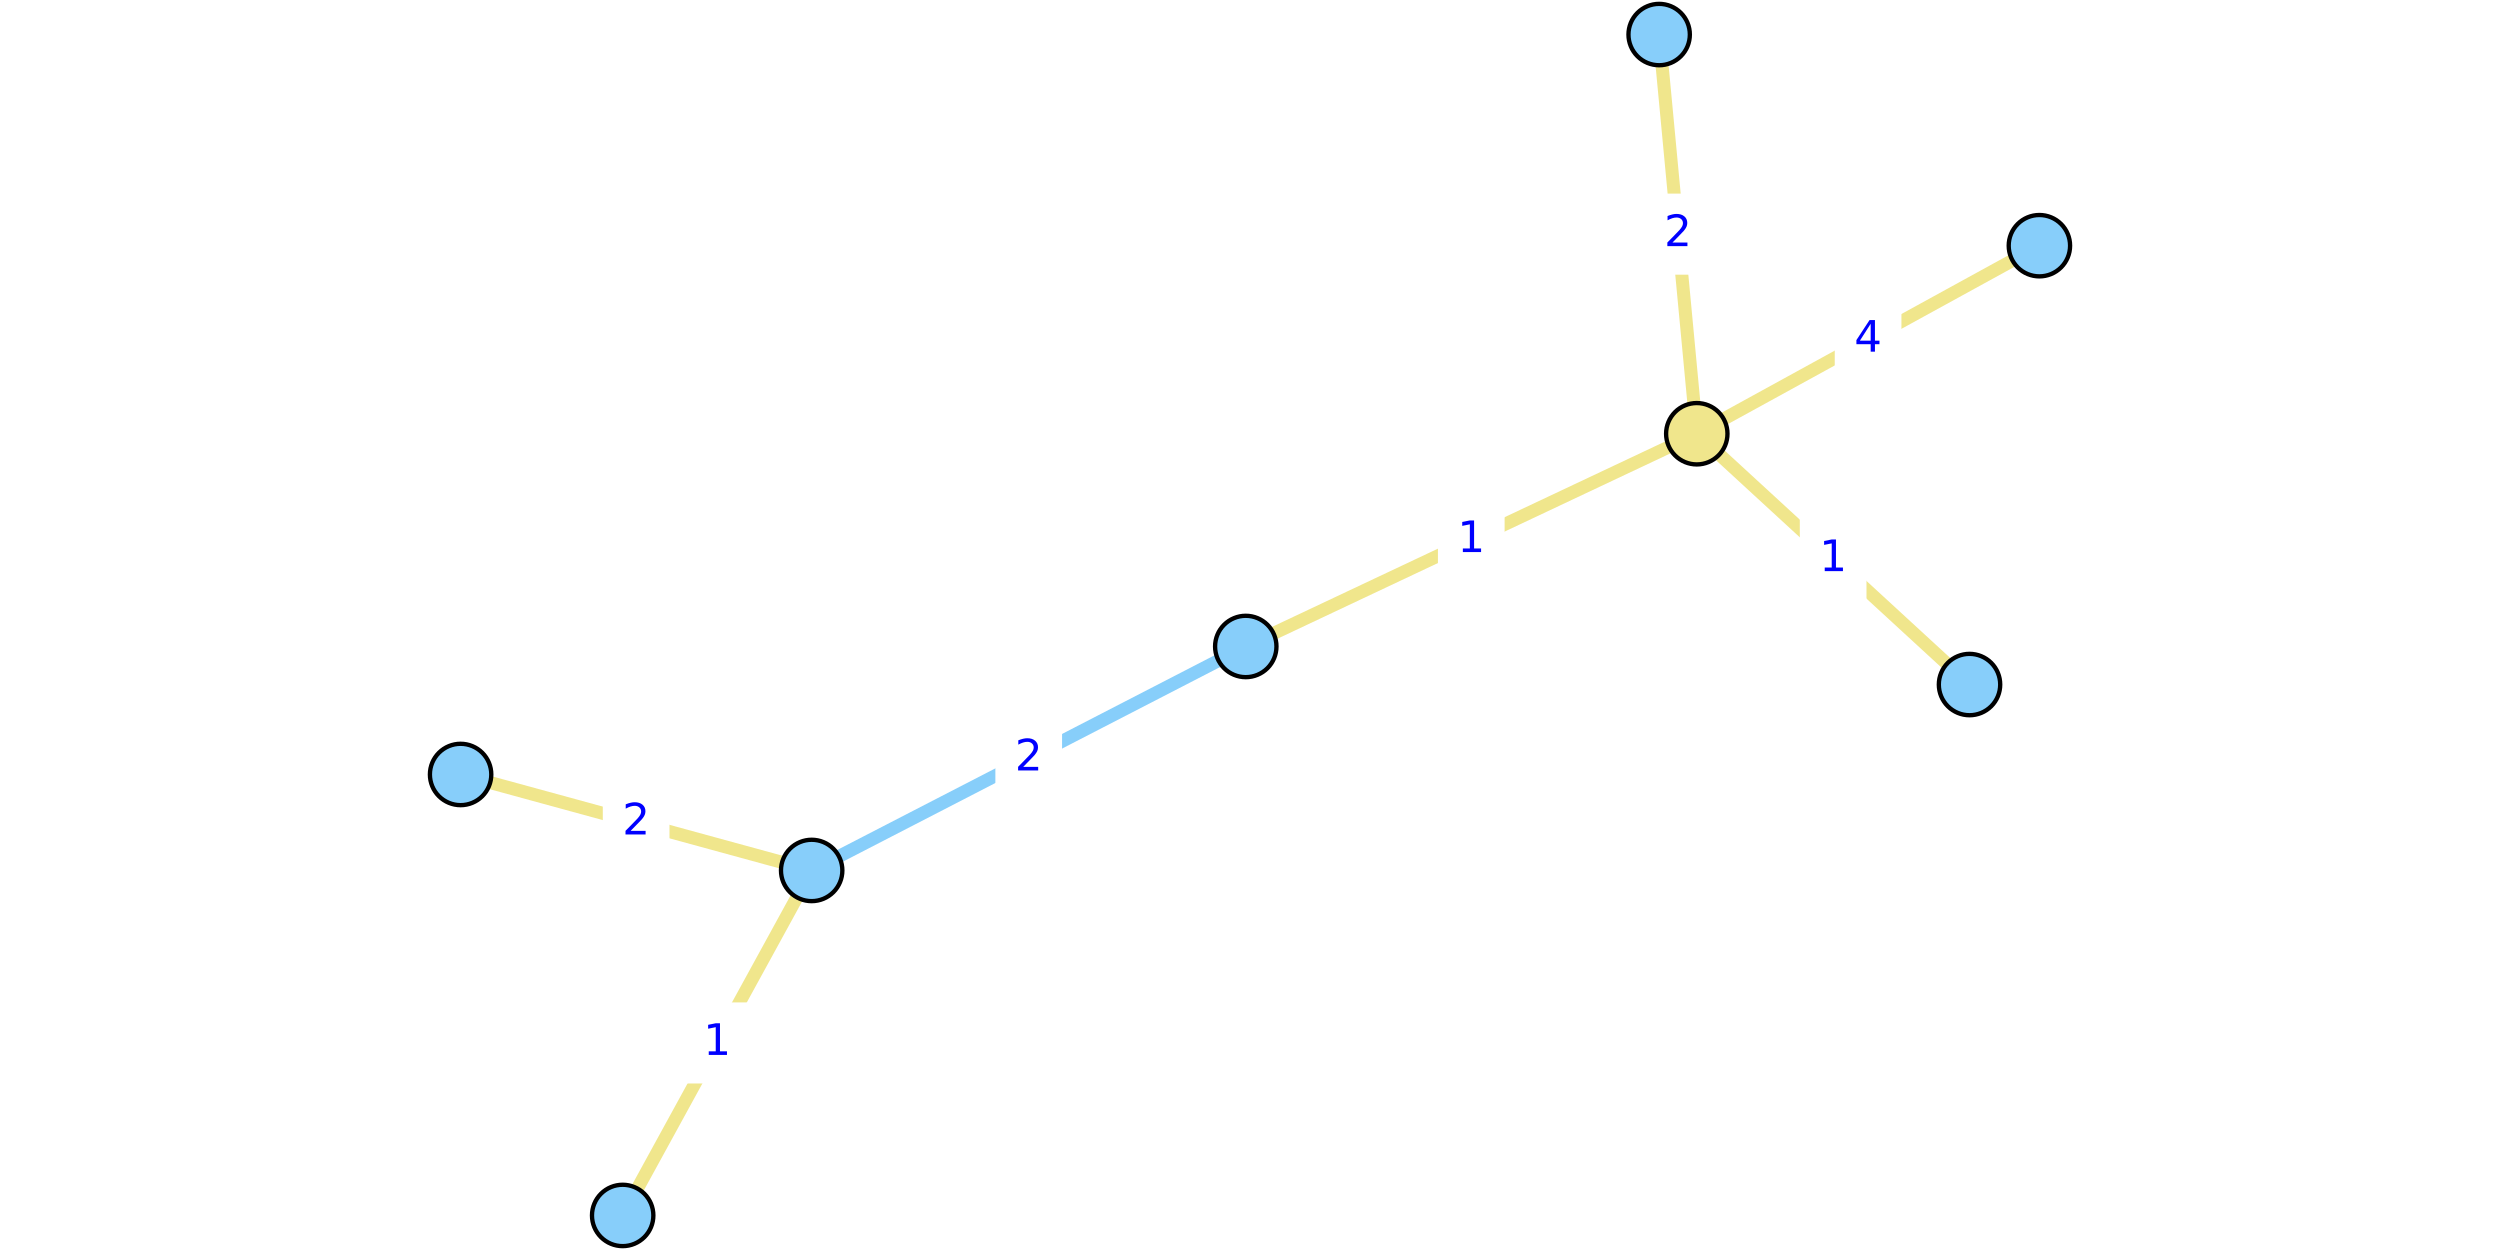
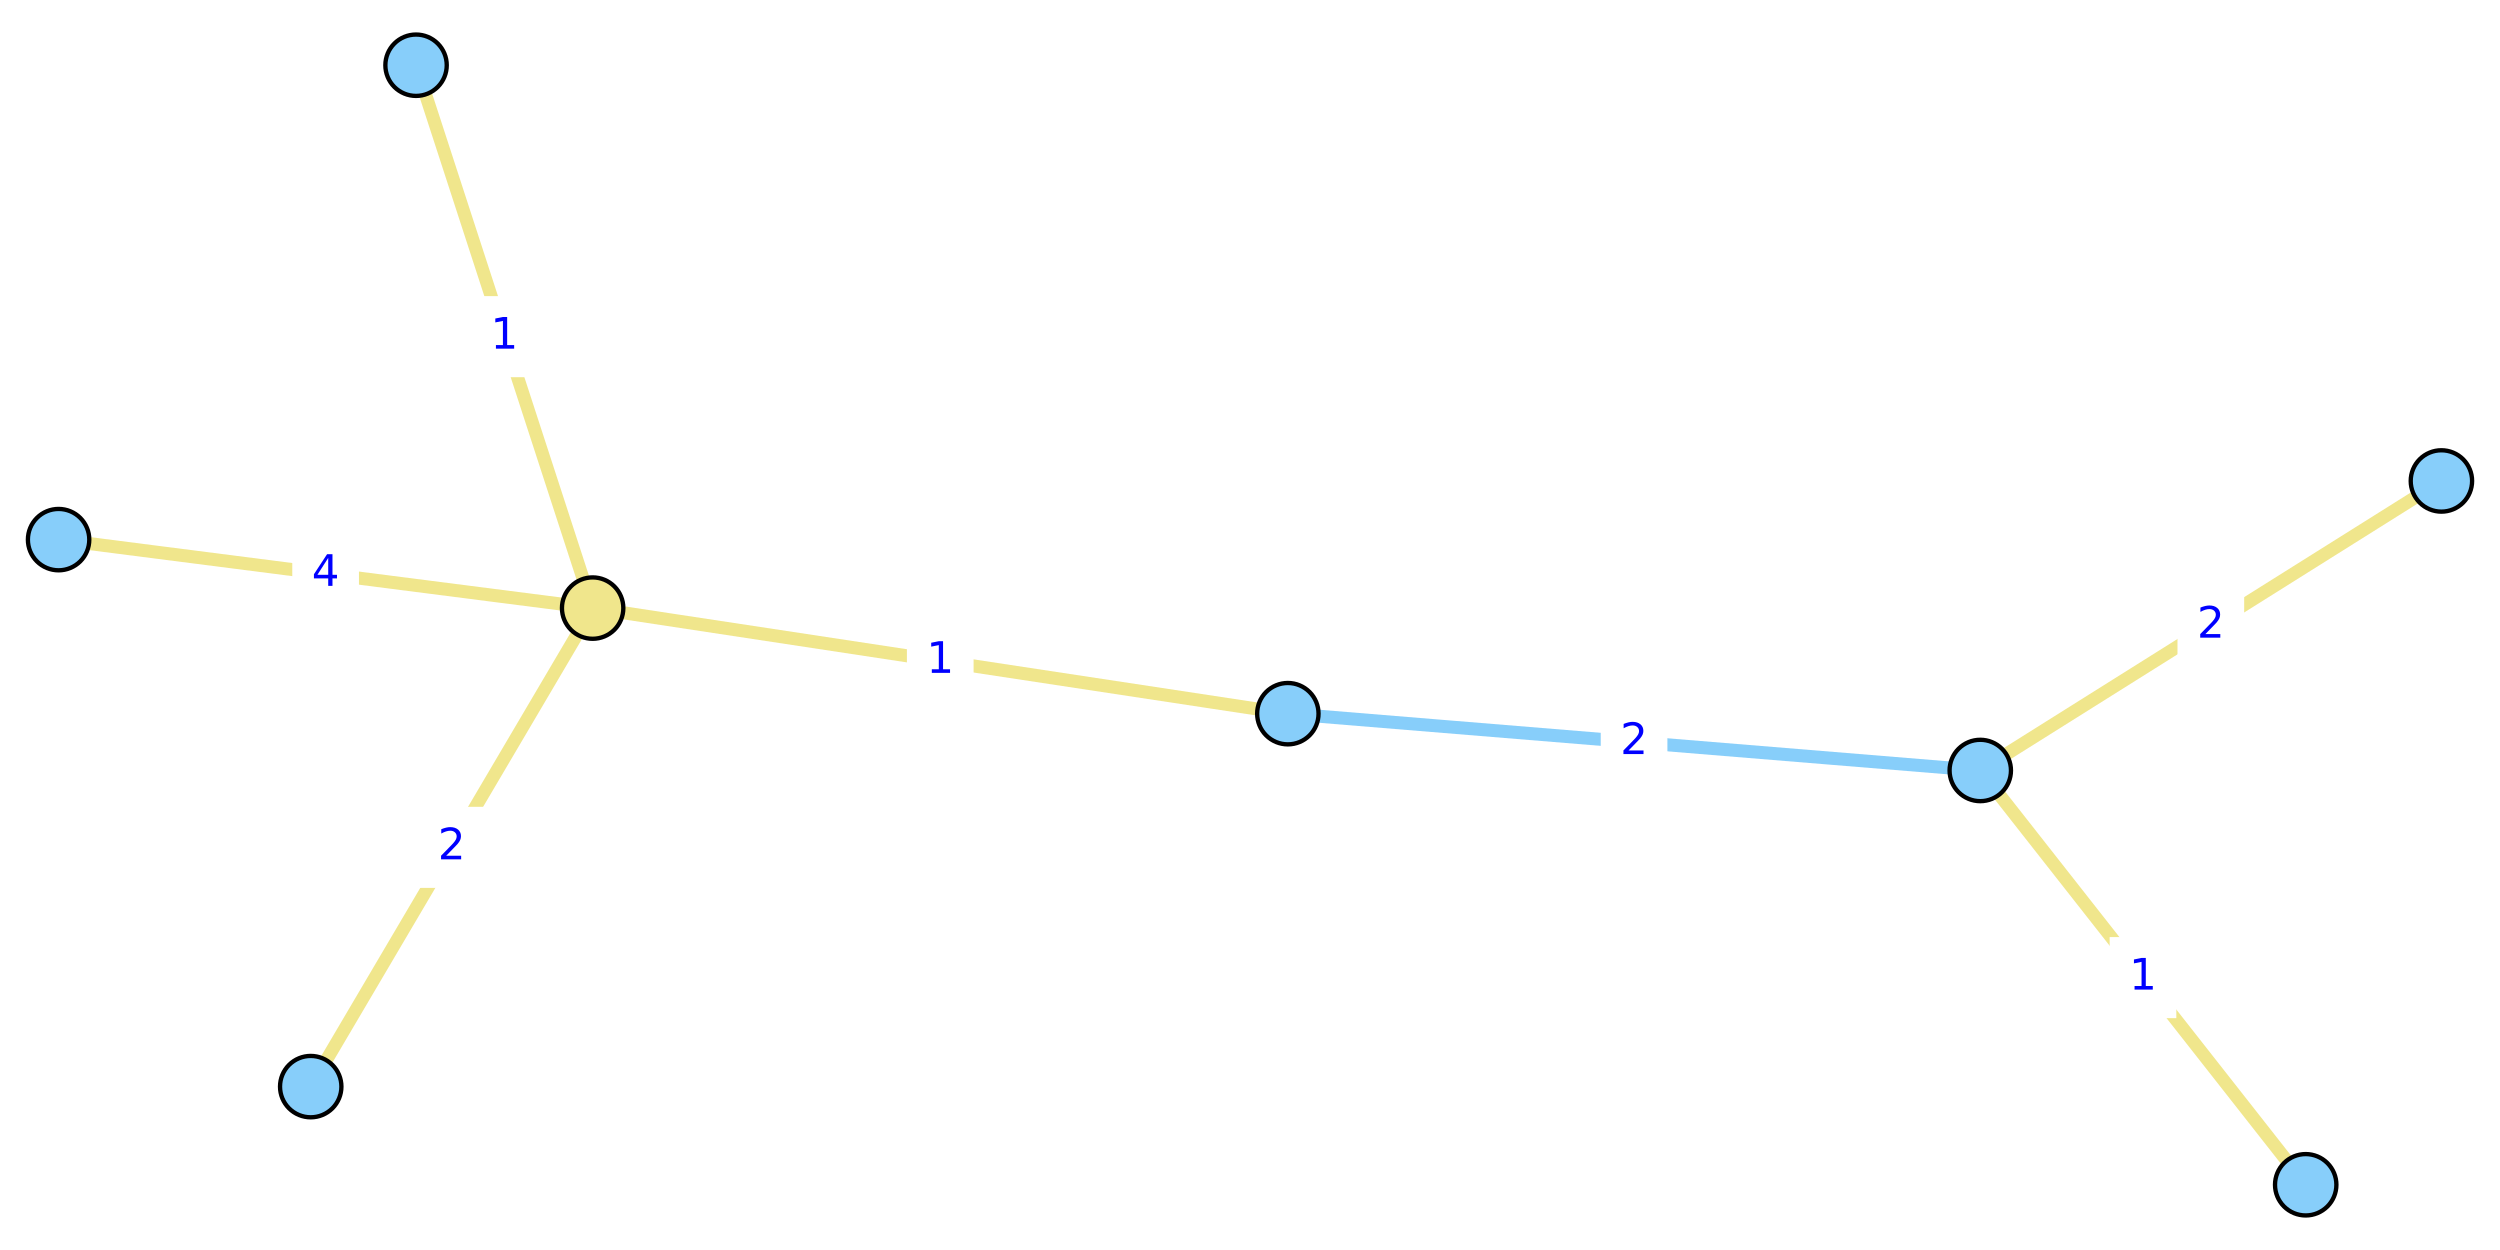
<svg xmlns="http://www.w3.org/2000/svg" xmlns:xlink="http://www.w3.org/1999/xlink" height="288pt" version="1.1" viewBox="0 0 576 288" width="576pt">
  <defs>
    <style type="text/css">
*{stroke-linecap:butt;stroke-linejoin:round;}
  </style>
  </defs>
  <g id="figure_1">
    <g id="patch_1">
      <path d="M 0 288  L 576 288  L 576 0  L 0 0  z " style="fill:#ffffff;" />
    </g>
    <g id="axes_1">
      <g id="patch_2">
-         <path d="M 98.848 285.48  L 477.152 285.48  L 477.152 2.52  L 98.848 2.52  z " style="fill:#ffffff;" />
+         <path d="M 2.52 278.13  L 573.48 278.13  L 573.48 9.87  L 2.52 9.87  z " style="fill:#ffffff;" />
      </g>
      <g id="matplotlib.axis_1" />
      <g id="matplotlib.axis_2" />
      <g id="line2d_1">
-         <path clip-path="url(#p01b12f4367)" d="M 187.009 200.552  L 287.026 148.948  " style="fill:none;stroke:#87cefa;stroke-linecap:square;stroke-width:3;" />
+         <path clip-path="url(#paf390dc923)" d="M 456.254 177.518  L 296.719 164.431  " style="fill:none;stroke:#87cefa;stroke-linecap:square;stroke-width:3;" />
      </g>
      <g id="line2d_2">
-         <path clip-path="url(#p01b12f4367)" d="M 382.27 7.962  L 390.939 99.934  " style="fill:none;stroke:#f0e68c;stroke-linecap:square;stroke-width:3;" />
+         <path clip-path="url(#paf390dc923)" d="M 71.59 250.357  L 136.545 140.105  " style="fill:none;stroke:#f0e68c;stroke-linecap:square;stroke-width:3;" />
      </g>
      <g id="line2d_3">
-         <path clip-path="url(#p01b12f4367)" d="M 469.877 56.607  L 390.939 99.934  " style="fill:none;stroke:#f0e68c;stroke-linecap:square;stroke-width:3;" />
+         <path clip-path="url(#paf390dc923)" d="M 13.5 124.33  L 136.545 140.105  " style="fill:none;stroke:#f0e68c;stroke-linecap:square;stroke-width:3;" />
      </g>
      <g id="line2d_4">
-         <path clip-path="url(#p01b12f4367)" d="M 390.939 99.934  L 453.778 157.72  " style="fill:none;stroke:#f0e68c;stroke-linecap:square;stroke-width:3;" />
+         <path clip-path="url(#paf390dc923)" d="M 136.545 140.105  L 95.858 15.029  " style="fill:none;stroke:#f0e68c;stroke-linecap:square;stroke-width:3;" />
      </g>
      <g id="line2d_5">
-         <path clip-path="url(#p01b12f4367)" d="M 390.939 99.934  L 287.026 148.948  " style="fill:none;stroke:#f0e68c;stroke-linecap:square;stroke-width:3;" />
+         <path clip-path="url(#paf390dc923)" d="M 136.545 140.105  L 296.719 164.431  " style="fill:none;stroke:#f0e68c;stroke-linecap:square;stroke-width:3;" />
      </g>
      <g id="line2d_6">
-         <path clip-path="url(#p01b12f4367)" d="M 143.464 280.038  L 187.009 200.552  " style="fill:none;stroke:#f0e68c;stroke-linecap:square;stroke-width:3;" />
+         <path clip-path="url(#paf390dc923)" d="M 531.234 272.971  L 456.254 177.518  " style="fill:none;stroke:#f0e68c;stroke-linecap:square;stroke-width:3;" />
      </g>
      <g id="line2d_7">
-         <path clip-path="url(#p01b12f4367)" d="M 187.009 200.552  L 106.123 178.439  " style="fill:none;stroke:#f0e68c;stroke-linecap:square;stroke-width:3;" />
+         <path clip-path="url(#paf390dc923)" d="M 456.254 177.518  L 562.5 110.812  " style="fill:none;stroke:#f0e68c;stroke-linecap:square;stroke-width:3;" />
      </g>
      <g id="text_1">
        <g id="patch_3">
-           <path d="M 229.836 183.589  L 244.199 183.589  L 244.199 165.911  L 229.836 165.911  z " style="fill:#ffffff;stroke:#ffffff;stroke-linejoin:miter;" />
+           <path d="M 369.305 179.813  L 383.668 179.813  L 383.668 162.135  L 369.305 162.135  z " style="fill:#ffffff;stroke:#ffffff;stroke-linejoin:miter;" />
        </g>
        <defs>
          <path d="M 19.188 8.297  L 53.609 8.297  L 53.609 0  L 7.328 0  L 7.328 8.297  Q 12.938 14.109 22.625 23.891  Q 32.328 33.688 34.812 36.531  Q 39.547 41.844 41.422 45.531  Q 43.312 49.219 43.312 52.781  Q 43.312 58.594 39.234 62.25  Q 35.156 65.922 28.609 65.922  Q 23.969 65.922 18.812 64.312  Q 13.672 62.703 7.812 59.422  L 7.812 69.391  Q 13.766 71.781 18.938 73  Q 24.125 74.219 28.422 74.219  Q 39.75 74.219 46.484 68.547  Q 53.219 62.891 53.219 53.422  Q 53.219 48.922 51.531 44.891  Q 49.859 40.875 45.406 35.406  Q 44.188 33.984 37.641 27.219  Q 31.109 20.453 19.188 8.297  z " id="DejaVuSans-32" />
        </defs>
-         <g style="fill:#0000ff;" transform="translate(233.8361 177.5091)scale(0.1 -0.1)">
+         <g style="fill:#0000ff;" transform="translate(373.3054 173.7336)scale(0.1 -0.1)">
          <use xlink:href="#DejaVuSans-32" />
        </g>
      </g>
      <g id="text_2">
        <g id="patch_4">
-           <path d="M 379.423 62.787  L 393.786 62.787  L 393.786 45.109  L 379.423 45.109  z " style="fill:#ffffff;stroke:#ffffff;stroke-linejoin:miter;" />
+           <path d="M 96.886 204.07  L 111.248 204.07  L 111.248 186.392  L 96.886 186.392  z " style="fill:#ffffff;stroke:#ffffff;stroke-linejoin:miter;" />
        </g>
-         <g style="fill:#0000ff;" transform="translate(383.4232 56.70701)scale(0.1 -0.1)">
+         <g style="fill:#0000ff;" transform="translate(100.886 197.9905)scale(0.1 -0.1)">
          <use xlink:href="#DejaVuSans-32" />
        </g>
      </g>
      <g id="text_3">
        <g id="patch_5">
-           <path d="M 423.227 87.109  L 437.589 87.109  L 437.589 69.431  L 423.227 69.431  z " style="fill:#ffffff;stroke:#ffffff;stroke-linejoin:miter;" />
+           <path d="M 67.841 141.056  L 82.204 141.056  L 82.204 123.378  L 67.841 123.378  z " style="fill:#ffffff;stroke:#ffffff;stroke-linejoin:miter;" />
        </g>
        <defs>
          <path d="M 37.797 64.312  L 12.891 25.391  L 37.797 25.391  z M 35.203 72.906  L 47.609 72.906  L 47.609 25.391  L 58.016 25.391  L 58.016 17.188  L 47.609 17.188  L 47.609 0  L 37.797 0  L 37.797 17.188  L 4.891 17.188  L 4.891 26.703  z " id="DejaVuSans-34" />
        </defs>
-         <g style="fill:#0000ff;" transform="translate(427.2266 81.02963)scale(0.1 -0.1)">
+         <g style="fill:#0000ff;" transform="translate(71.84116 134.9765)scale(0.1 -0.1)">
          <use xlink:href="#DejaVuSans-34" />
        </g>
      </g>
      <g id="text_4">
        <g id="patch_6">
-           <path d="M 415.177 137.666  L 429.54 137.666  L 429.54 119.988  L 415.177 119.988  z " style="fill:#ffffff;stroke:#ffffff;stroke-linejoin:miter;" />
+           <path d="M 109.02 86.406  L 123.383 86.406  L 123.383 68.728  L 109.02 68.728  z " style="fill:#ffffff;stroke:#ffffff;stroke-linejoin:miter;" />
        </g>
        <defs>
          <path d="M 12.406 8.297  L 28.516 8.297  L 28.516 63.922  L 10.984 60.406  L 10.984 69.391  L 28.422 72.906  L 38.281 72.906  L 38.281 8.297  L 54.391 8.297  L 54.391 0  L 12.406 0  z " id="DejaVuSans-31" />
        </defs>
-         <g style="fill:#0000ff;" transform="translate(419.1771 131.5861)scale(0.1 -0.1)">
+         <g style="fill:#0000ff;" transform="translate(113.0203 80.32626)scale(0.1 -0.1)">
          <use xlink:href="#DejaVuSans-31" />
        </g>
      </g>
      <g id="text_5">
        <g id="patch_7">
-           <path d="M 331.801 133.28  L 346.163 133.28  L 346.163 115.602  L 331.801 115.602  z " style="fill:#ffffff;stroke:#ffffff;stroke-linejoin:miter;" />
+           <path d="M 209.451 161.107  L 223.813 161.107  L 223.813 143.429  L 209.451 143.429  z " style="fill:#ffffff;stroke:#ffffff;stroke-linejoin:miter;" />
        </g>
-         <g style="fill:#0000ff;" transform="translate(335.801 127.2)scale(0.1 -0.1)">
+         <g style="fill:#0000ff;" transform="translate(213.4507 155.0272)scale(0.1 -0.1)">
          <use xlink:href="#DejaVuSans-31" />
        </g>
      </g>
      <g id="text_6">
        <g id="patch_8">
-           <path d="M 158.055 249.134  L 172.418 249.134  L 172.418 231.456  L 158.055 231.456  z " style="fill:#ffffff;stroke:#ffffff;stroke-linejoin:miter;" />
+           <path d="M 486.563 234.083  L 500.925 234.083  L 500.925 216.405  L 486.563 216.405  z " style="fill:#ffffff;stroke:#ffffff;stroke-linejoin:miter;" />
        </g>
-         <g style="fill:#0000ff;" transform="translate(162.0551 243.0546)scale(0.1 -0.1)">
+         <g style="fill:#0000ff;" transform="translate(490.5629 228.0037)scale(0.1 -0.1)">
          <use xlink:href="#DejaVuSans-31" />
        </g>
      </g>
      <g id="text_7">
        <g id="patch_9">
-           <path d="M 139.385 198.335  L 153.747 198.335  L 153.747 180.656  L 139.385 180.656  z " style="fill:#ffffff;stroke:#ffffff;stroke-linejoin:miter;" />
+           <path d="M 502.196 153.004  L 516.558 153.004  L 516.558 135.326  L 502.196 135.326  z " style="fill:#ffffff;stroke:#ffffff;stroke-linejoin:miter;" />
        </g>
-         <g style="fill:#0000ff;" transform="translate(143.3849 192.2549)scale(0.1 -0.1)">
+         <g style="fill:#0000ff;" transform="translate(506.1959 146.9241)scale(0.1 -0.1)">
          <use xlink:href="#DejaVuSans-32" />
        </g>
      </g>
      <g id="PathCollection_1">
        <defs>
-           <path d="M 0 7.071  C 1.875 7.071 3.674 6.326 5 5  C 6.326 3.674 7.071 1.875 7.071 0  C 7.071 -1.875 6.326 -3.674 5 -5  C 3.674 -6.326 1.875 -7.071 0 -7.071  C -1.875 -7.071 -3.674 -6.326 -5 -5  C -6.326 -3.674 -7.071 -1.875 -7.071 0  C -7.071 1.875 -6.326 3.674 -5 5  C -3.674 6.326 -1.875 7.071 0 7.071  z " id="C0_0_0ca2a355ac" />
+           <path d="M 0 7.071  C 1.875 7.071 3.674 6.326 5 5  C 6.326 3.674 7.071 1.875 7.071 0  C 7.071 -1.875 6.326 -3.674 5 -5  C 3.674 -6.326 1.875 -7.071 0 -7.071  C -1.875 -7.071 -3.674 -6.326 -5 -5  C -6.326 -3.674 -7.071 -1.875 -7.071 0  C -7.071 1.875 -6.326 3.674 -5 5  C -3.674 6.326 -1.875 7.071 0 7.071  z " id="C0_0_e3edec1fc6" />
        </defs>
-         <use style="fill:#87cefa;stroke:#000000;" x="382.27" xlink:href="#C0_0_0ca2a355ac" y="7.962" />
-         <use style="fill:#87cefa;stroke:#000000;" x="469.877" xlink:href="#C0_0_0ca2a355ac" y="56.607" />
-         <use style="fill:#87cefa;stroke:#000000;" x="143.464" xlink:href="#C0_0_0ca2a355ac" y="280.038" />
-         <use style="fill:#87cefa;stroke:#000000;" x="187.009" xlink:href="#C0_0_0ca2a355ac" y="200.552" />
-         <use style="fill:#87cefa;stroke:#000000;" x="453.778" xlink:href="#C0_0_0ca2a355ac" y="157.72" />
-         <use style="fill:#87cefa;stroke:#000000;" x="287.026" xlink:href="#C0_0_0ca2a355ac" y="148.948" />
-         <use style="fill:#87cefa;stroke:#000000;" x="106.123" xlink:href="#C0_0_0ca2a355ac" y="178.439" />
-         <use style="fill:#f0e68c;stroke:#000000;" x="390.939" xlink:href="#C0_0_0ca2a355ac" y="99.934" />
+         <use style="fill:#87cefa;stroke:#000000;" x="71.59" xlink:href="#C0_0_e3edec1fc6" y="250.357" />
+         <use style="fill:#87cefa;stroke:#000000;" x="13.5" xlink:href="#C0_0_e3edec1fc6" y="124.33" />
+         <use style="fill:#87cefa;stroke:#000000;" x="531.234" xlink:href="#C0_0_e3edec1fc6" y="272.971" />
+         <use style="fill:#87cefa;stroke:#000000;" x="456.254" xlink:href="#C0_0_e3edec1fc6" y="177.518" />
+         <use style="fill:#87cefa;stroke:#000000;" x="95.858" xlink:href="#C0_0_e3edec1fc6" y="15.029" />
+         <use style="fill:#87cefa;stroke:#000000;" x="296.719" xlink:href="#C0_0_e3edec1fc6" y="164.431" />
+         <use style="fill:#87cefa;stroke:#000000;" x="562.5" xlink:href="#C0_0_e3edec1fc6" y="110.812" />
+         <use style="fill:#f0e68c;stroke:#000000;" x="136.545" xlink:href="#C0_0_e3edec1fc6" y="140.105" />
      </g>
    </g>
  </g>
  <defs>
-     <clipPath id="p01b12f4367">
-       <rect height="282.96" width="378.304" x="98.848" y="2.52" />
+     <clipPath id="paf390dc923">
+       <rect height="268.26" width="570.96" x="2.52" y="9.87" />
    </clipPath>
  </defs>
</svg>
